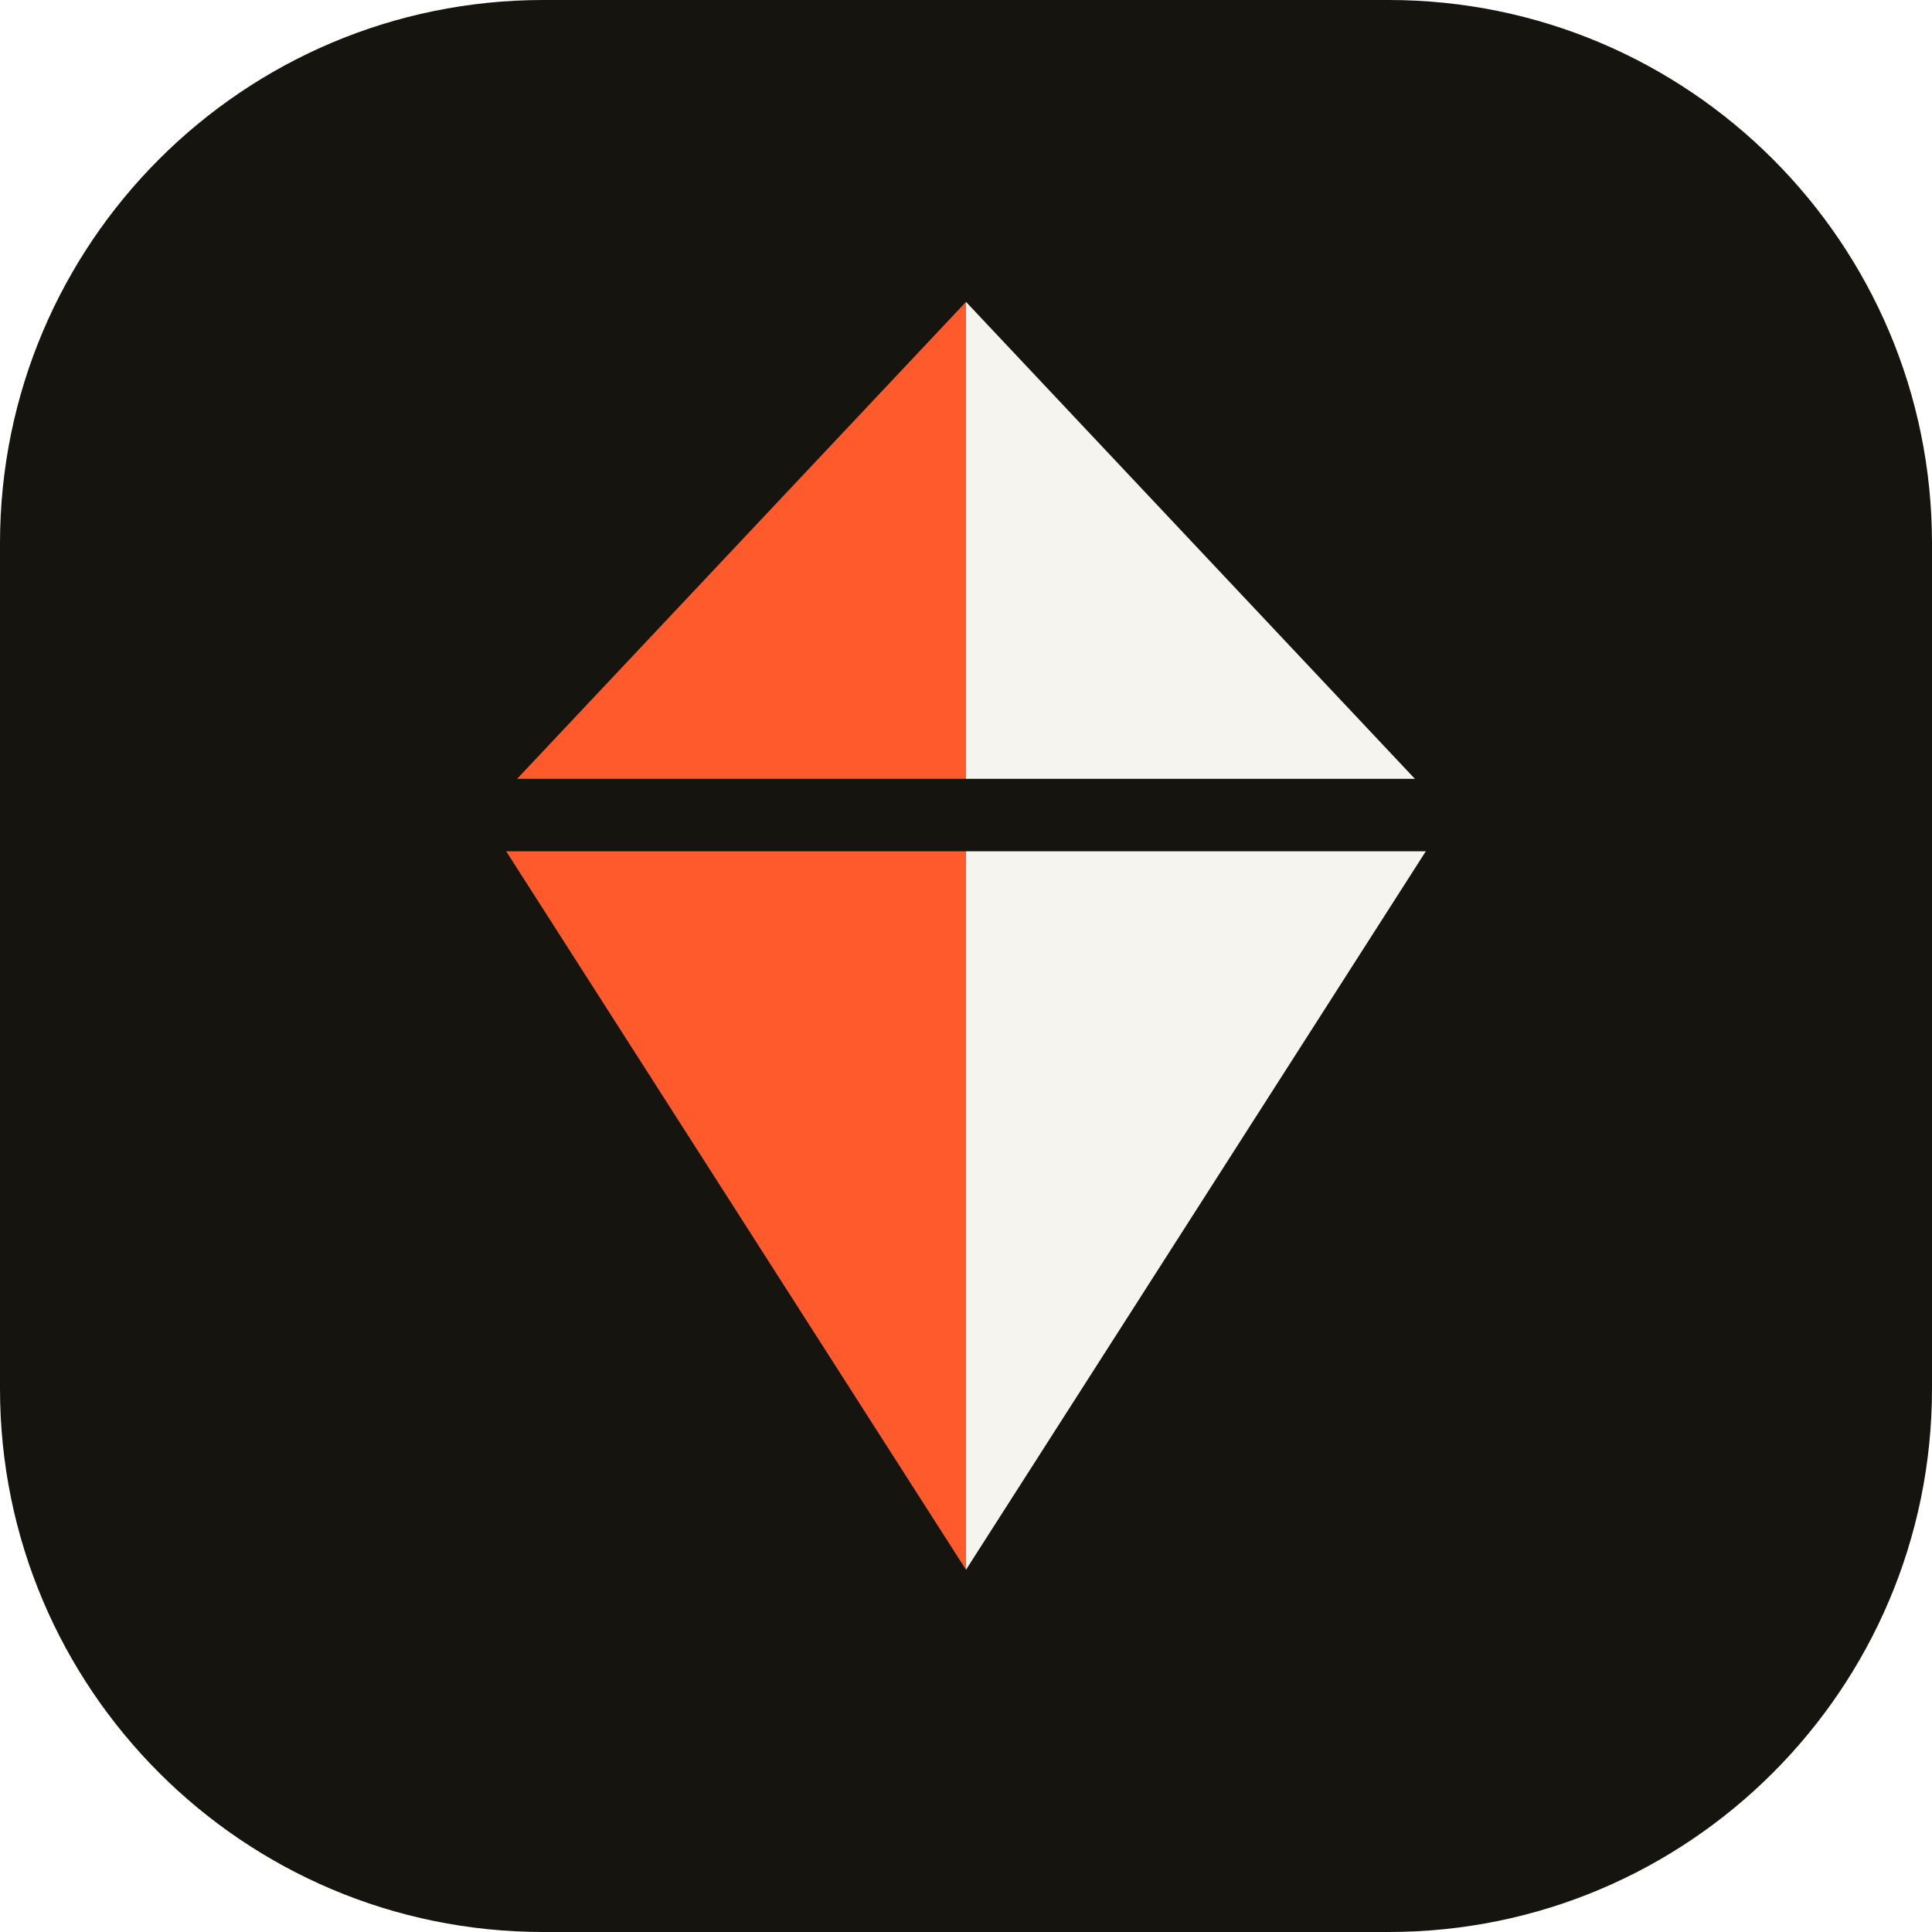
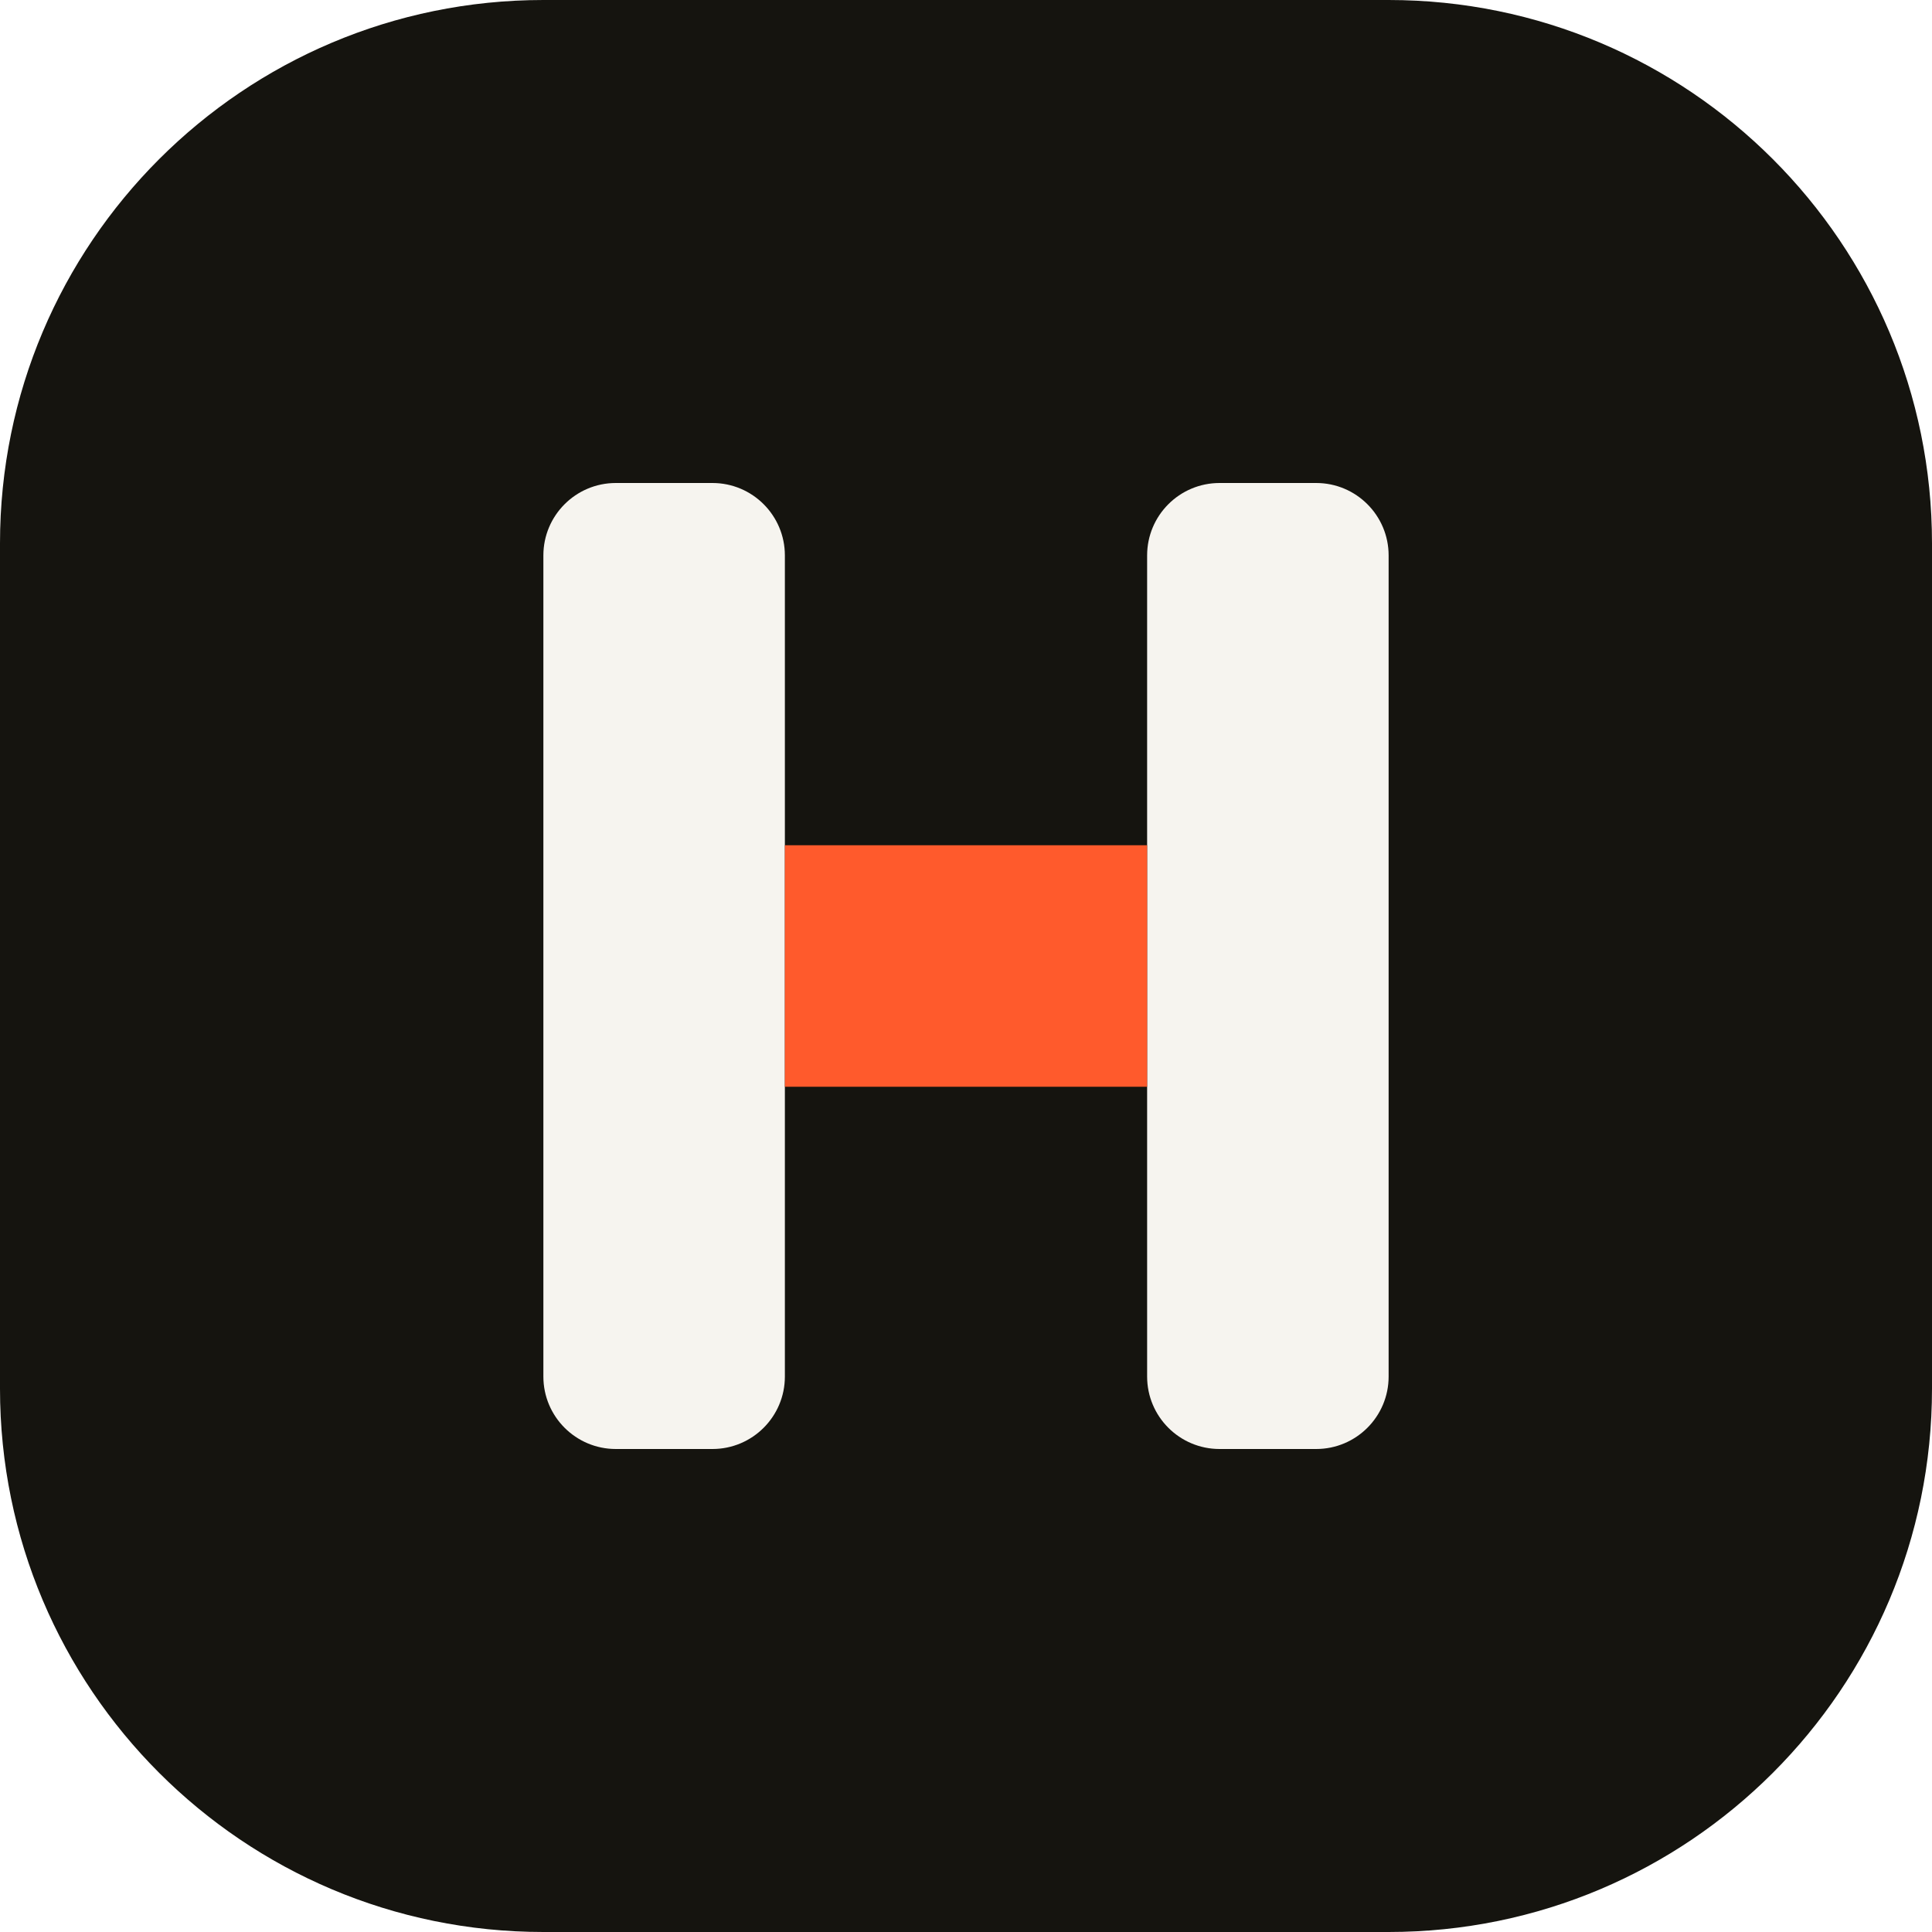
<svg xmlns="http://www.w3.org/2000/svg" viewBox="0 0 32 32">
  <rect width="32" height="32" rx="9" fill="#15140f" />
-   <path d="M16 5 L8 13.5 L16 26 Z" fill="#ff5a2c" />
-   <path d="M16 5 L24 13.5 L16 26 Z" fill="#f6f4ef" />
-   <path d="M8 13.5 H24" stroke="#15140f" stroke-width="1.2" />
+   <rect x="9" y="8" width="4" height="16" rx="1.2" fill="#f6f4ef" />
+   <rect x="19" y="8" width="4" height="16" rx="1.2" fill="#f6f4ef" />
+   <rect x="13" y="14" width="6" height="4" fill="#ff5a2c" />
</svg>
